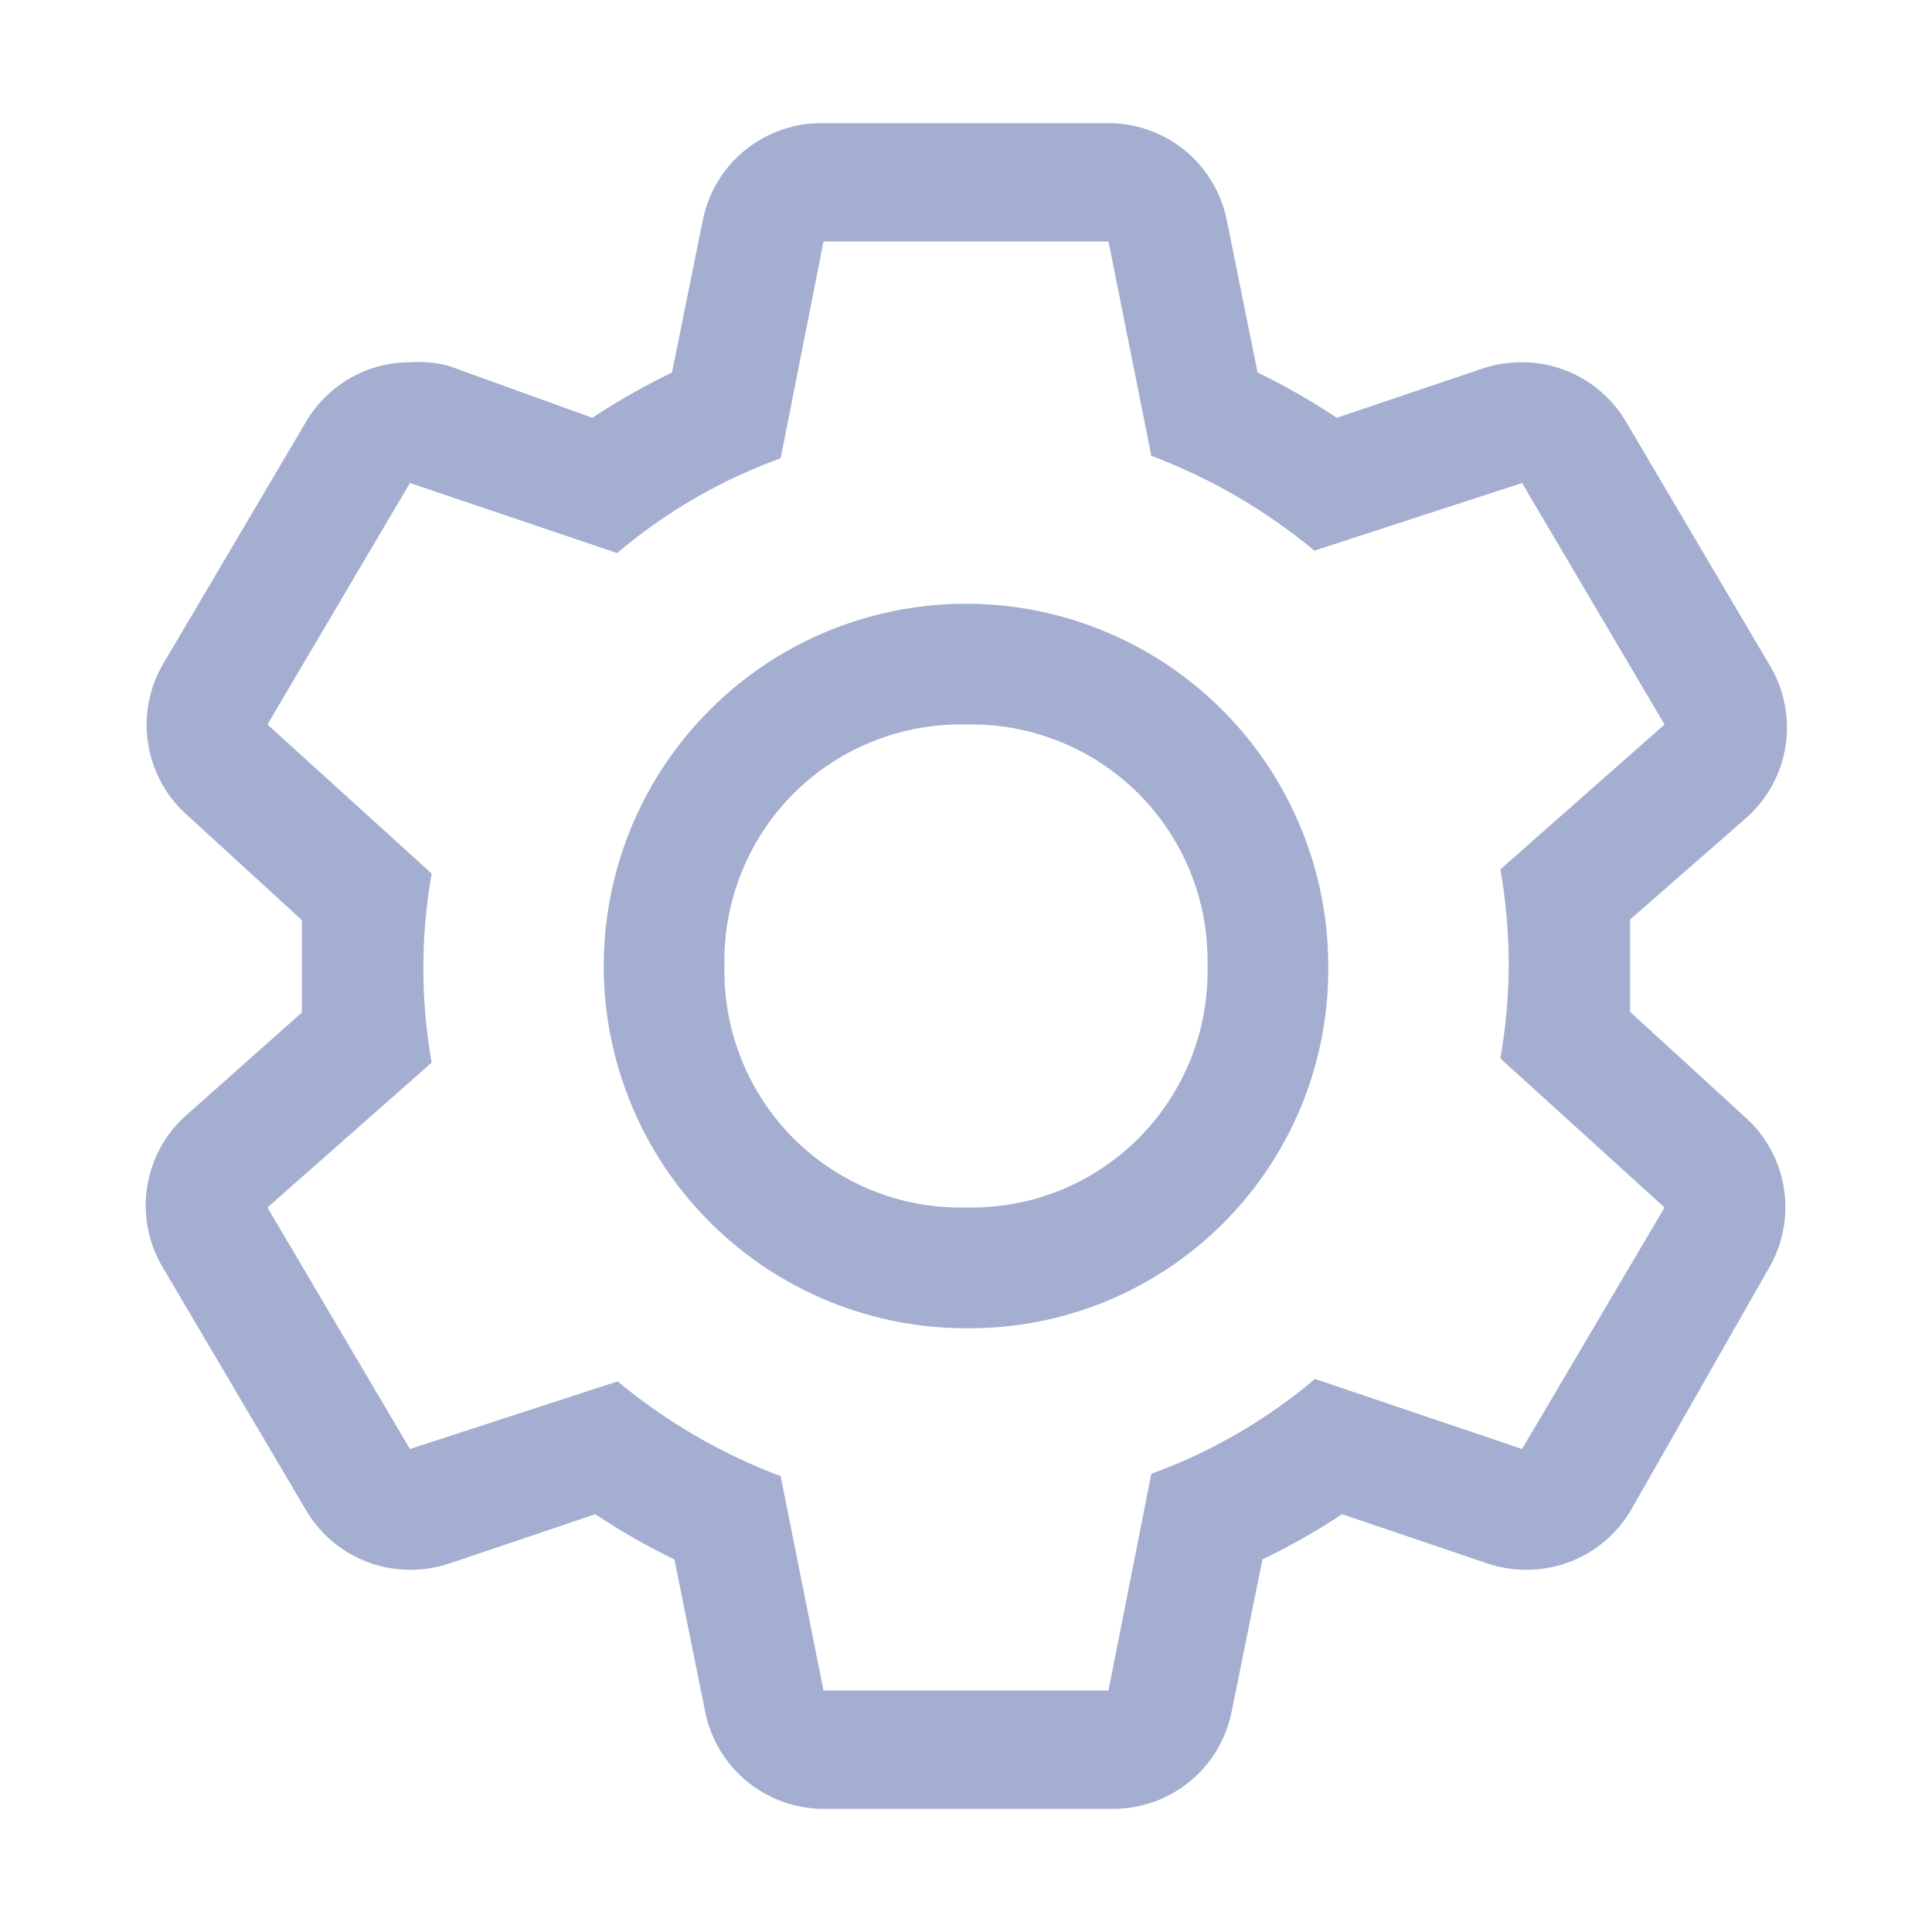
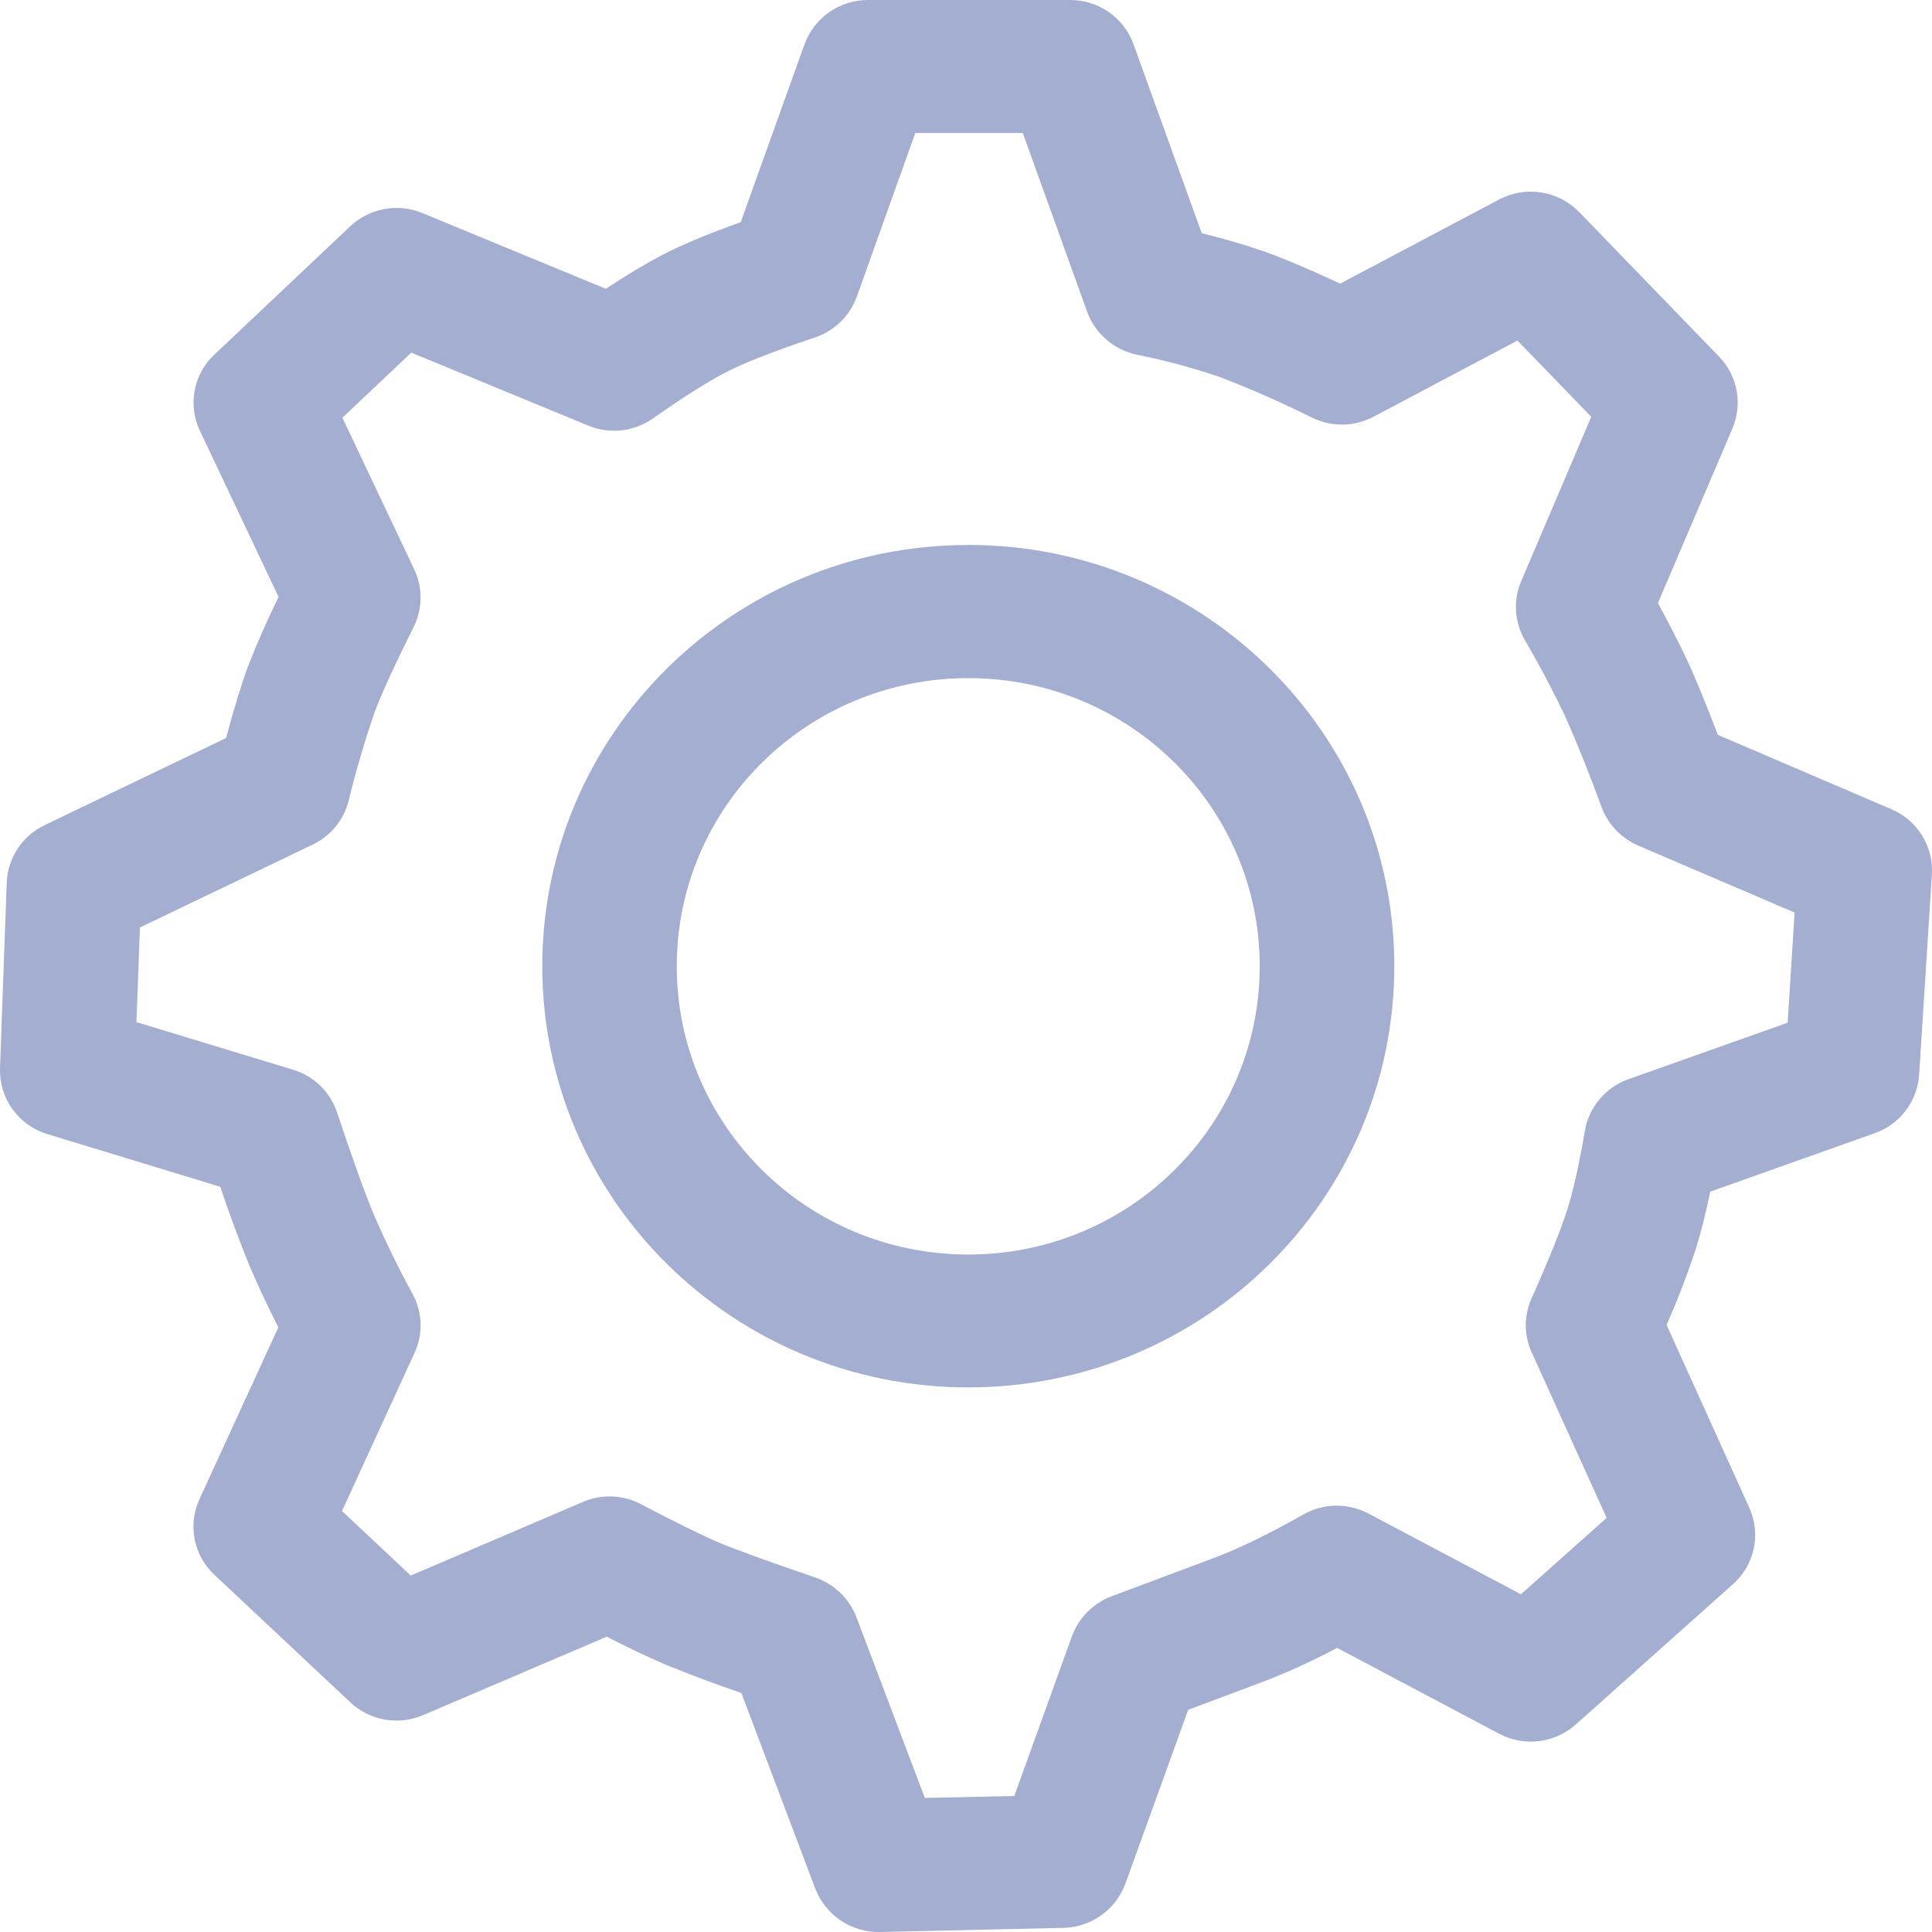
- <svg xmlns="http://www.w3.org/2000/svg" width="28" height="28" viewBox="0 0 28 28" fill="none">
-   <path d="M23.625 14.665V13.326L25.305 11.856C25.615 11.583 25.818 11.21 25.879 10.801C25.94 10.393 25.854 9.976 25.638 9.625L23.573 6.125C23.419 5.859 23.198 5.638 22.933 5.485C22.667 5.331 22.366 5.25 22.059 5.25C21.869 5.249 21.68 5.278 21.499 5.337L19.373 6.055C19.006 5.81 18.623 5.591 18.226 5.399L17.78 3.194C17.7 2.791 17.481 2.429 17.161 2.171C16.841 1.914 16.441 1.777 16.03 1.785H11.935C11.524 1.777 11.124 1.914 10.804 2.171C10.484 2.429 10.265 2.791 10.185 3.194L9.739 5.399C9.34 5.592 8.954 5.811 8.584 6.055L6.501 5.302C6.319 5.255 6.13 5.237 5.941 5.25C5.634 5.25 5.333 5.331 5.067 5.485C4.802 5.638 4.581 5.859 4.428 6.125L2.363 9.625C2.158 9.976 2.082 10.387 2.148 10.787C2.213 11.188 2.416 11.554 2.721 11.821L4.375 13.335V14.674L2.721 16.144C2.407 16.413 2.199 16.785 2.134 17.194C2.068 17.602 2.149 18.021 2.363 18.375L4.428 21.875C4.581 22.141 4.802 22.361 5.067 22.515C5.333 22.669 5.634 22.75 5.941 22.75C6.132 22.751 6.321 22.722 6.501 22.663L8.628 21.945C8.994 22.19 9.377 22.409 9.774 22.601L10.22 24.806C10.3 25.209 10.519 25.571 10.839 25.828C11.159 26.086 11.559 26.223 11.97 26.215H16.1C16.511 26.223 16.911 26.086 17.231 25.828C17.551 25.571 17.77 25.209 17.85 24.806L18.296 22.601C18.695 22.408 19.081 22.189 19.451 21.945L21.569 22.663C21.75 22.722 21.939 22.751 22.129 22.75C22.436 22.75 22.737 22.669 23.003 22.515C23.268 22.361 23.489 22.141 23.643 21.875L25.638 18.375C25.842 18.024 25.918 17.613 25.852 17.212C25.787 16.812 25.584 16.446 25.279 16.179L23.625 14.665ZM22.059 21L19.058 19.985C18.355 20.579 17.552 21.045 16.686 21.359L16.065 24.5H11.935L11.314 21.394C10.455 21.071 9.657 20.606 8.951 20.02L5.941 21L3.876 17.5L6.256 15.4C6.095 14.494 6.095 13.567 6.256 12.661L3.876 10.5L5.941 7L8.943 8.015C9.646 7.42 10.448 6.955 11.314 6.641L11.935 3.5H16.065L16.686 6.606C17.545 6.929 18.343 7.394 19.049 7.98L22.059 7L24.124 10.5L21.744 12.6C21.906 13.506 21.906 14.433 21.744 15.339L24.124 17.5L22.059 21Z" fill="#A3AED0" />
-   <path d="M14 19.25C12.962 19.25 11.947 18.942 11.083 18.365C10.22 17.788 9.547 16.968 9.15 16.009C8.752 15.05 8.648 13.994 8.851 12.976C9.053 11.957 9.553 11.022 10.288 10.288C11.022 9.553 11.957 9.053 12.976 8.851C13.994 8.648 15.05 8.752 16.009 9.15C16.968 9.547 17.788 10.22 18.365 11.083C18.942 11.947 19.25 12.962 19.25 14C19.257 14.691 19.126 15.377 18.865 16.017C18.603 16.657 18.217 17.239 17.728 17.728C17.239 18.217 16.657 18.603 16.017 18.865C15.377 19.126 14.691 19.257 14 19.25ZM14 10.5C13.537 10.489 13.078 10.572 12.648 10.745C12.219 10.916 11.828 11.174 11.501 11.501C11.174 11.828 10.916 12.219 10.745 12.648C10.572 13.078 10.489 13.537 10.5 14C10.489 14.463 10.572 14.922 10.745 15.352C10.916 15.781 11.174 16.172 11.501 16.499C11.828 16.826 12.219 17.084 12.648 17.256C13.078 17.428 13.537 17.511 14 17.5C14.463 17.511 14.922 17.428 15.352 17.256C15.781 17.084 16.172 16.826 16.499 16.499C16.826 16.172 17.084 15.781 17.256 15.352C17.428 14.922 17.511 14.463 17.5 14C17.511 13.537 17.428 13.078 17.256 12.648C17.084 12.219 16.826 11.828 16.499 11.501C16.172 11.174 15.781 10.916 15.352 10.745C14.922 10.572 14.463 10.489 14 10.5Z" fill="#A3AED0" />
+ <svg xmlns="http://www.w3.org/2000/svg" width="35" height="35" viewBox="0 0 35 35" fill="none">
+   <path d="M19.386 0C19.901 0 20.361 0.32 20.534 0.8L21.77 4.224C22.212 4.334 22.593 4.446 22.914 4.561C23.264 4.685 23.719 4.878 24.279 5.138L27.156 3.615C27.391 3.491 27.66 3.445 27.922 3.487C28.185 3.528 28.427 3.654 28.612 3.845L31.143 6.461C31.479 6.809 31.573 7.319 31.384 7.763L30.035 10.925C30.258 11.336 30.437 11.688 30.574 11.982C30.721 12.301 30.903 12.744 31.12 13.312L34.265 14.66C34.737 14.861 35.029 15.334 34.998 15.839L34.767 19.471C34.751 19.706 34.666 19.933 34.523 20.121C34.38 20.309 34.185 20.451 33.962 20.529L30.983 21.588C30.898 21.999 30.808 22.352 30.714 22.648C30.561 23.108 30.387 23.56 30.192 24.003L31.689 27.311C31.795 27.543 31.824 27.803 31.771 28.053C31.718 28.303 31.586 28.529 31.395 28.698L28.549 31.239C28.362 31.407 28.128 31.512 27.879 31.542C27.63 31.573 27.378 31.525 27.156 31.407L24.223 29.853C23.765 30.097 23.291 30.312 22.806 30.495L21.525 30.975L20.387 34.125C20.302 34.355 20.15 34.554 19.95 34.697C19.75 34.84 19.512 34.919 19.267 34.925L15.942 35C15.69 35.006 15.443 34.934 15.233 34.794C15.024 34.654 14.862 34.453 14.771 34.218L13.431 30.671C12.974 30.514 12.521 30.345 12.073 30.163C11.707 30.005 11.346 29.834 10.991 29.65L7.666 31.071C7.447 31.165 7.206 31.193 6.971 31.152C6.736 31.11 6.519 31.002 6.345 30.838L3.885 28.53C3.701 28.36 3.576 28.135 3.527 27.889C3.478 27.643 3.508 27.388 3.613 27.16L5.043 24.045C4.854 23.676 4.677 23.3 4.515 22.918C4.325 22.45 4.15 21.977 3.99 21.499L0.857 20.545C0.603 20.468 0.38 20.309 0.225 20.093C0.07 19.877 -0.009 19.616 -0 19.35L0.122 15.988C0.131 15.769 0.2 15.556 0.321 15.373C0.442 15.19 0.61 15.043 0.808 14.948L4.095 13.37C4.246 12.812 4.38 12.376 4.497 12.061C4.662 11.638 4.846 11.222 5.047 10.815L3.622 7.805C3.513 7.577 3.48 7.319 3.527 7.071C3.574 6.822 3.7 6.595 3.885 6.423L6.342 4.102C6.514 3.939 6.729 3.83 6.962 3.787C7.195 3.744 7.435 3.77 7.654 3.861L10.976 5.232C11.342 4.989 11.676 4.788 11.977 4.63C12.335 4.441 12.816 4.24 13.419 4.025L14.574 0.803C14.66 0.568 14.816 0.365 15.021 0.221C15.227 0.078 15.471 0 15.722 0L19.386 0ZM18.529 2.41H16.581L15.522 5.374C15.459 5.547 15.358 5.703 15.227 5.831C15.095 5.959 14.937 6.056 14.763 6.114C14 6.368 13.448 6.587 13.126 6.757C12.783 6.938 12.352 7.212 11.831 7.579C11.662 7.699 11.465 7.773 11.259 7.796C11.053 7.819 10.845 7.789 10.654 7.709L7.451 6.388L6.203 7.567L7.504 10.315C7.582 10.478 7.621 10.657 7.619 10.838C7.617 11.019 7.574 11.197 7.493 11.359C7.143 12.061 6.907 12.579 6.788 12.898C6.605 13.428 6.447 13.966 6.315 14.511C6.271 14.681 6.191 14.84 6.079 14.976C5.967 15.113 5.827 15.222 5.668 15.299L2.535 16.802L2.472 18.517L5.307 19.378C5.684 19.491 5.981 19.78 6.105 20.151C6.387 20.994 6.608 21.61 6.77 21.999C6.984 22.492 7.22 22.975 7.477 23.447C7.565 23.609 7.613 23.789 7.619 23.973C7.625 24.157 7.588 24.34 7.511 24.507L6.196 27.373L7.441 28.543L10.559 27.209C10.727 27.137 10.909 27.103 11.092 27.11C11.274 27.118 11.453 27.166 11.614 27.251C12.256 27.587 12.728 27.819 13.03 27.948C13.336 28.075 13.923 28.289 14.773 28.579C14.942 28.638 15.095 28.732 15.223 28.856C15.352 28.98 15.451 29.13 15.515 29.297L16.754 32.571L18.375 32.536L19.419 29.642C19.48 29.477 19.575 29.327 19.699 29.202C19.822 29.078 19.971 28.981 20.135 28.919L21.95 28.24C22.41 28.071 22.964 27.802 23.614 27.435C23.794 27.333 23.996 27.279 24.202 27.276C24.408 27.274 24.612 27.324 24.794 27.421L27.553 28.882L29.106 27.498L27.748 24.5C27.678 24.346 27.642 24.179 27.641 24.01C27.641 23.841 27.677 23.674 27.746 23.52C28.064 22.808 28.28 22.27 28.388 21.927C28.497 21.589 28.605 21.108 28.712 20.484C28.749 20.272 28.841 20.074 28.98 19.91C29.119 19.746 29.299 19.622 29.501 19.551L32.385 18.527L32.511 16.532L29.676 15.318C29.526 15.253 29.39 15.158 29.276 15.04C29.163 14.921 29.075 14.781 29.016 14.628C28.815 14.07 28.594 13.519 28.355 12.976C28.129 12.503 27.884 12.04 27.62 11.587C27.528 11.427 27.475 11.248 27.464 11.064C27.454 10.88 27.486 10.696 27.559 10.526L28.827 7.551L27.49 6.169L24.886 7.548C24.716 7.638 24.528 7.688 24.335 7.692C24.143 7.695 23.952 7.654 23.779 7.571C23.226 7.295 22.661 7.046 22.085 6.825C21.594 6.659 21.093 6.525 20.585 6.423C20.384 6.379 20.197 6.285 20.042 6.15C19.886 6.016 19.767 5.844 19.696 5.651L18.529 2.41ZM17.542 9.872C21.803 9.872 25.259 13.29 25.259 17.503C25.259 21.718 21.803 25.134 17.542 25.134C13.28 25.134 9.824 21.718 9.824 17.503C9.824 13.29 13.279 9.873 17.542 9.873M17.542 12.285C14.624 12.285 12.26 14.621 12.26 17.505C12.26 20.389 14.624 22.727 17.542 22.727C20.459 22.727 22.821 20.389 22.821 17.505C22.821 14.621 20.459 12.285 17.542 12.285Z" fill="#A3AED0" />
</svg>
